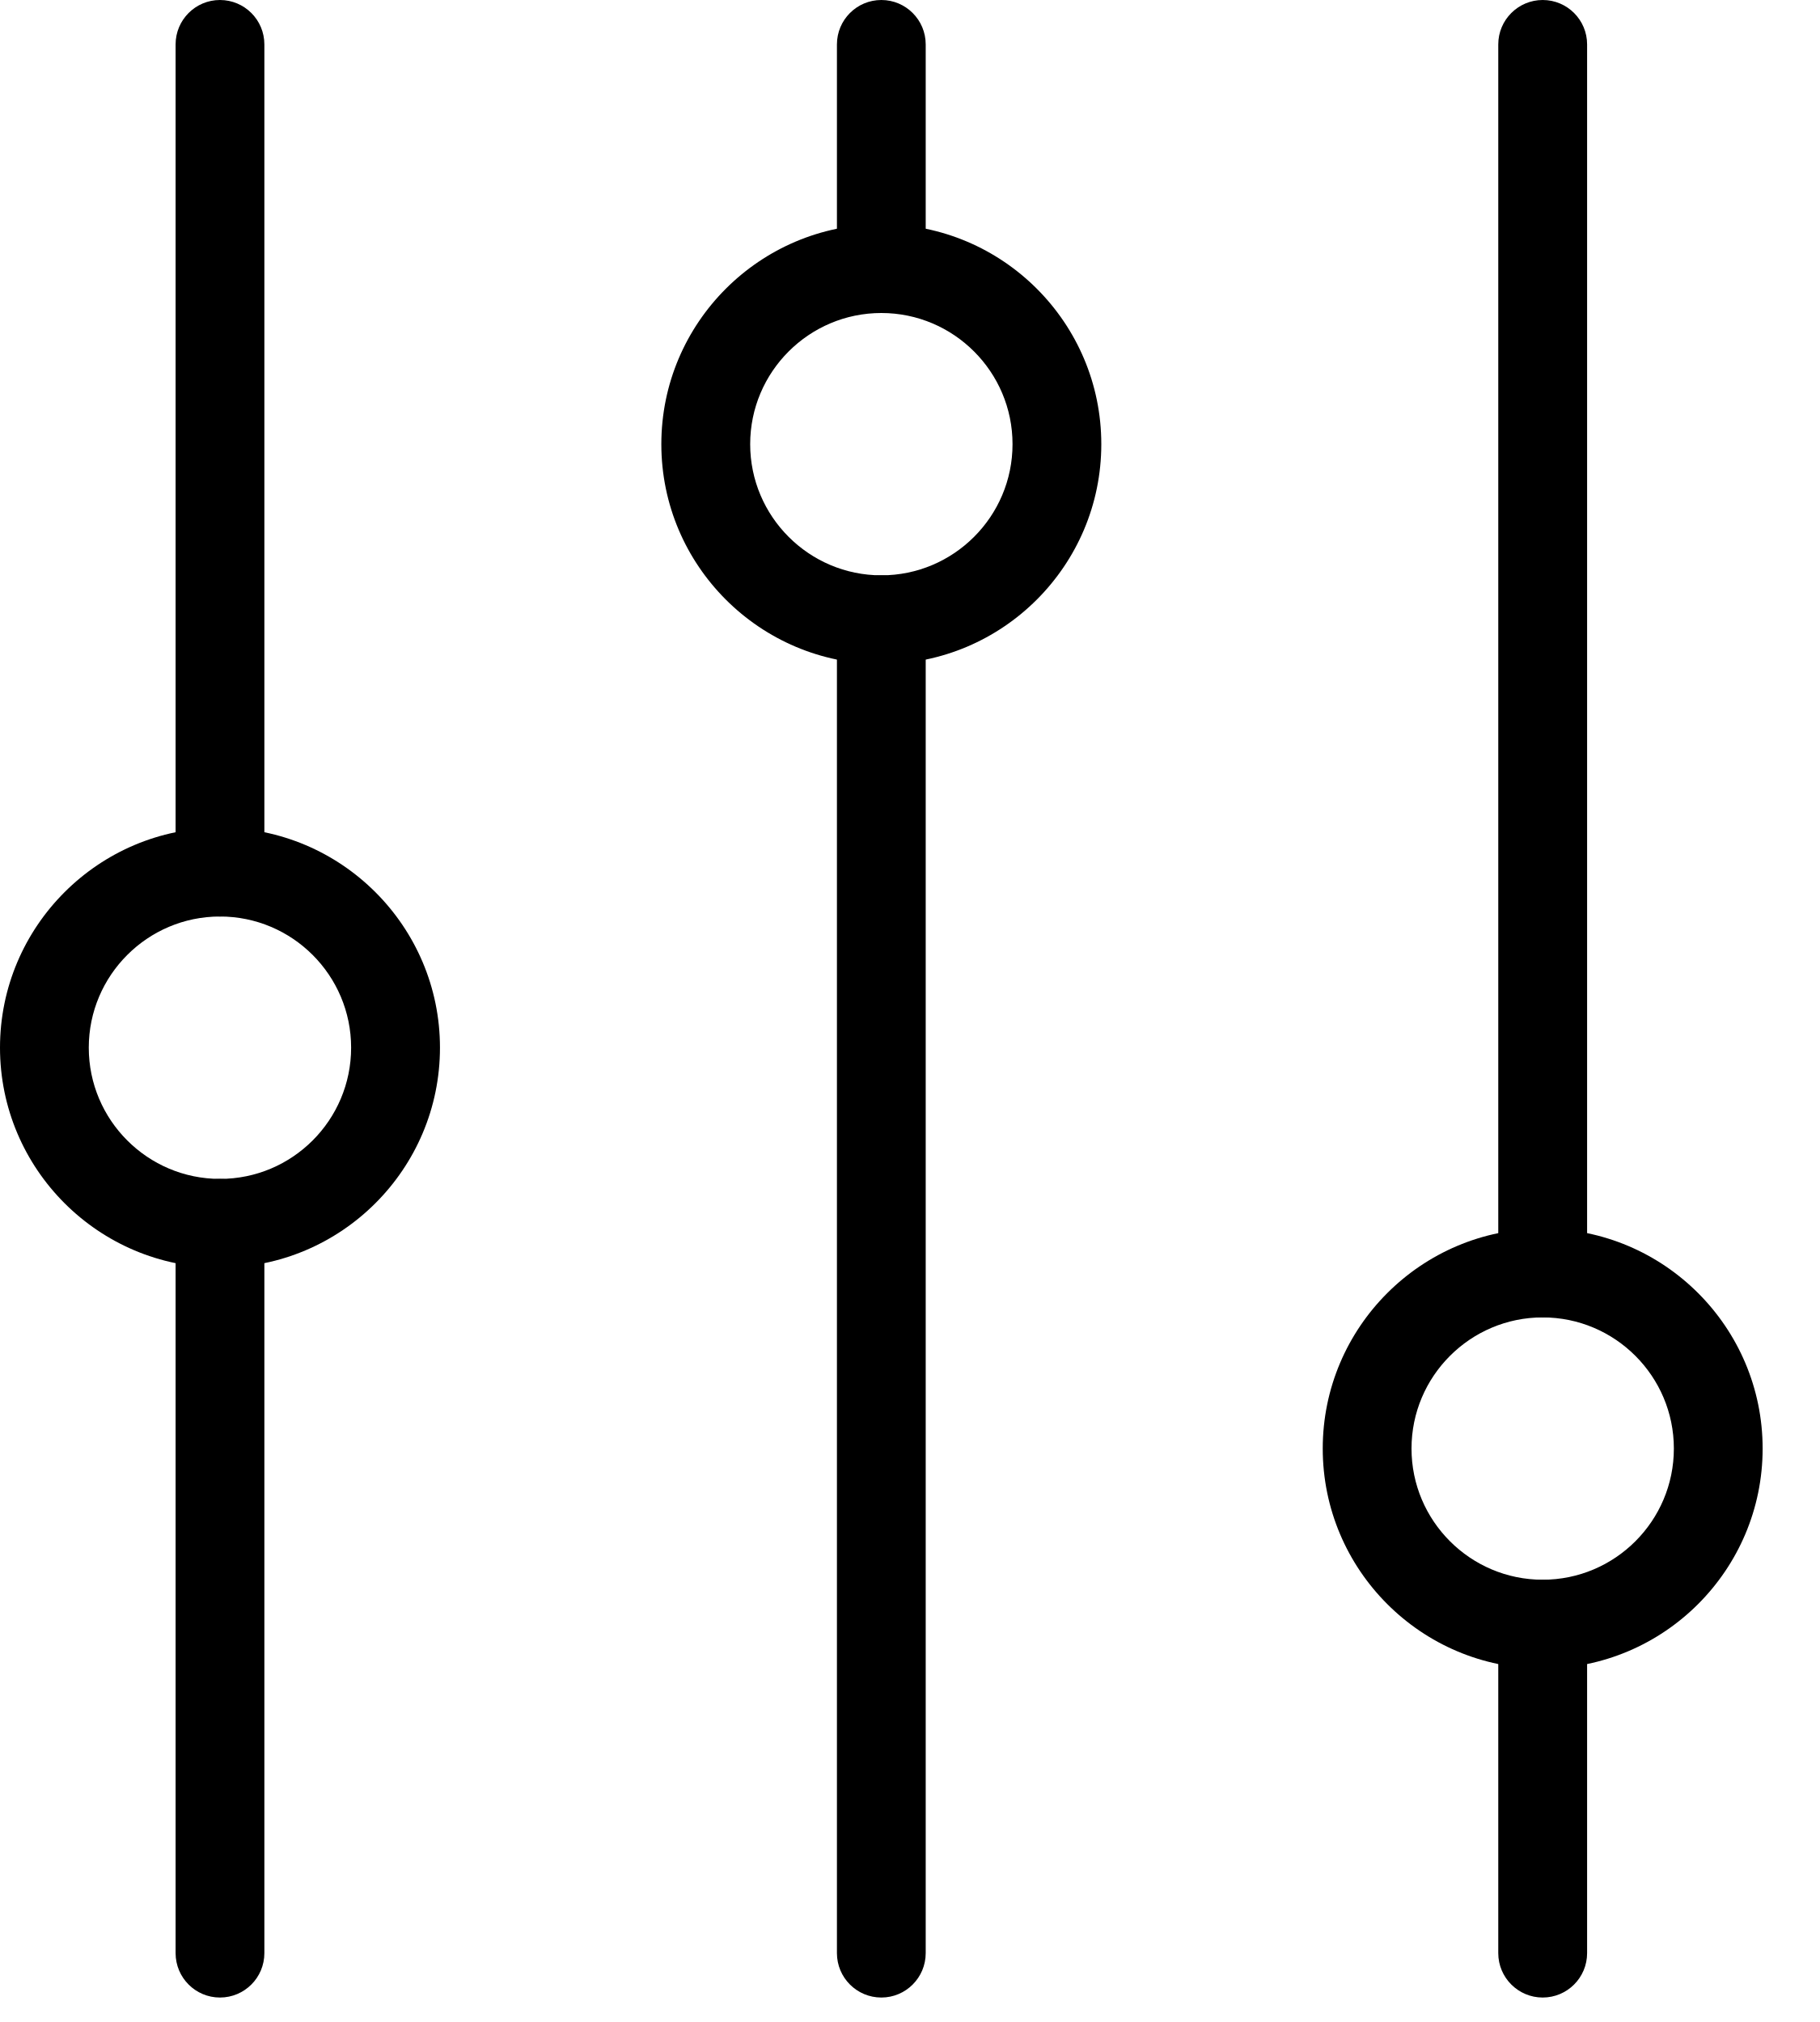
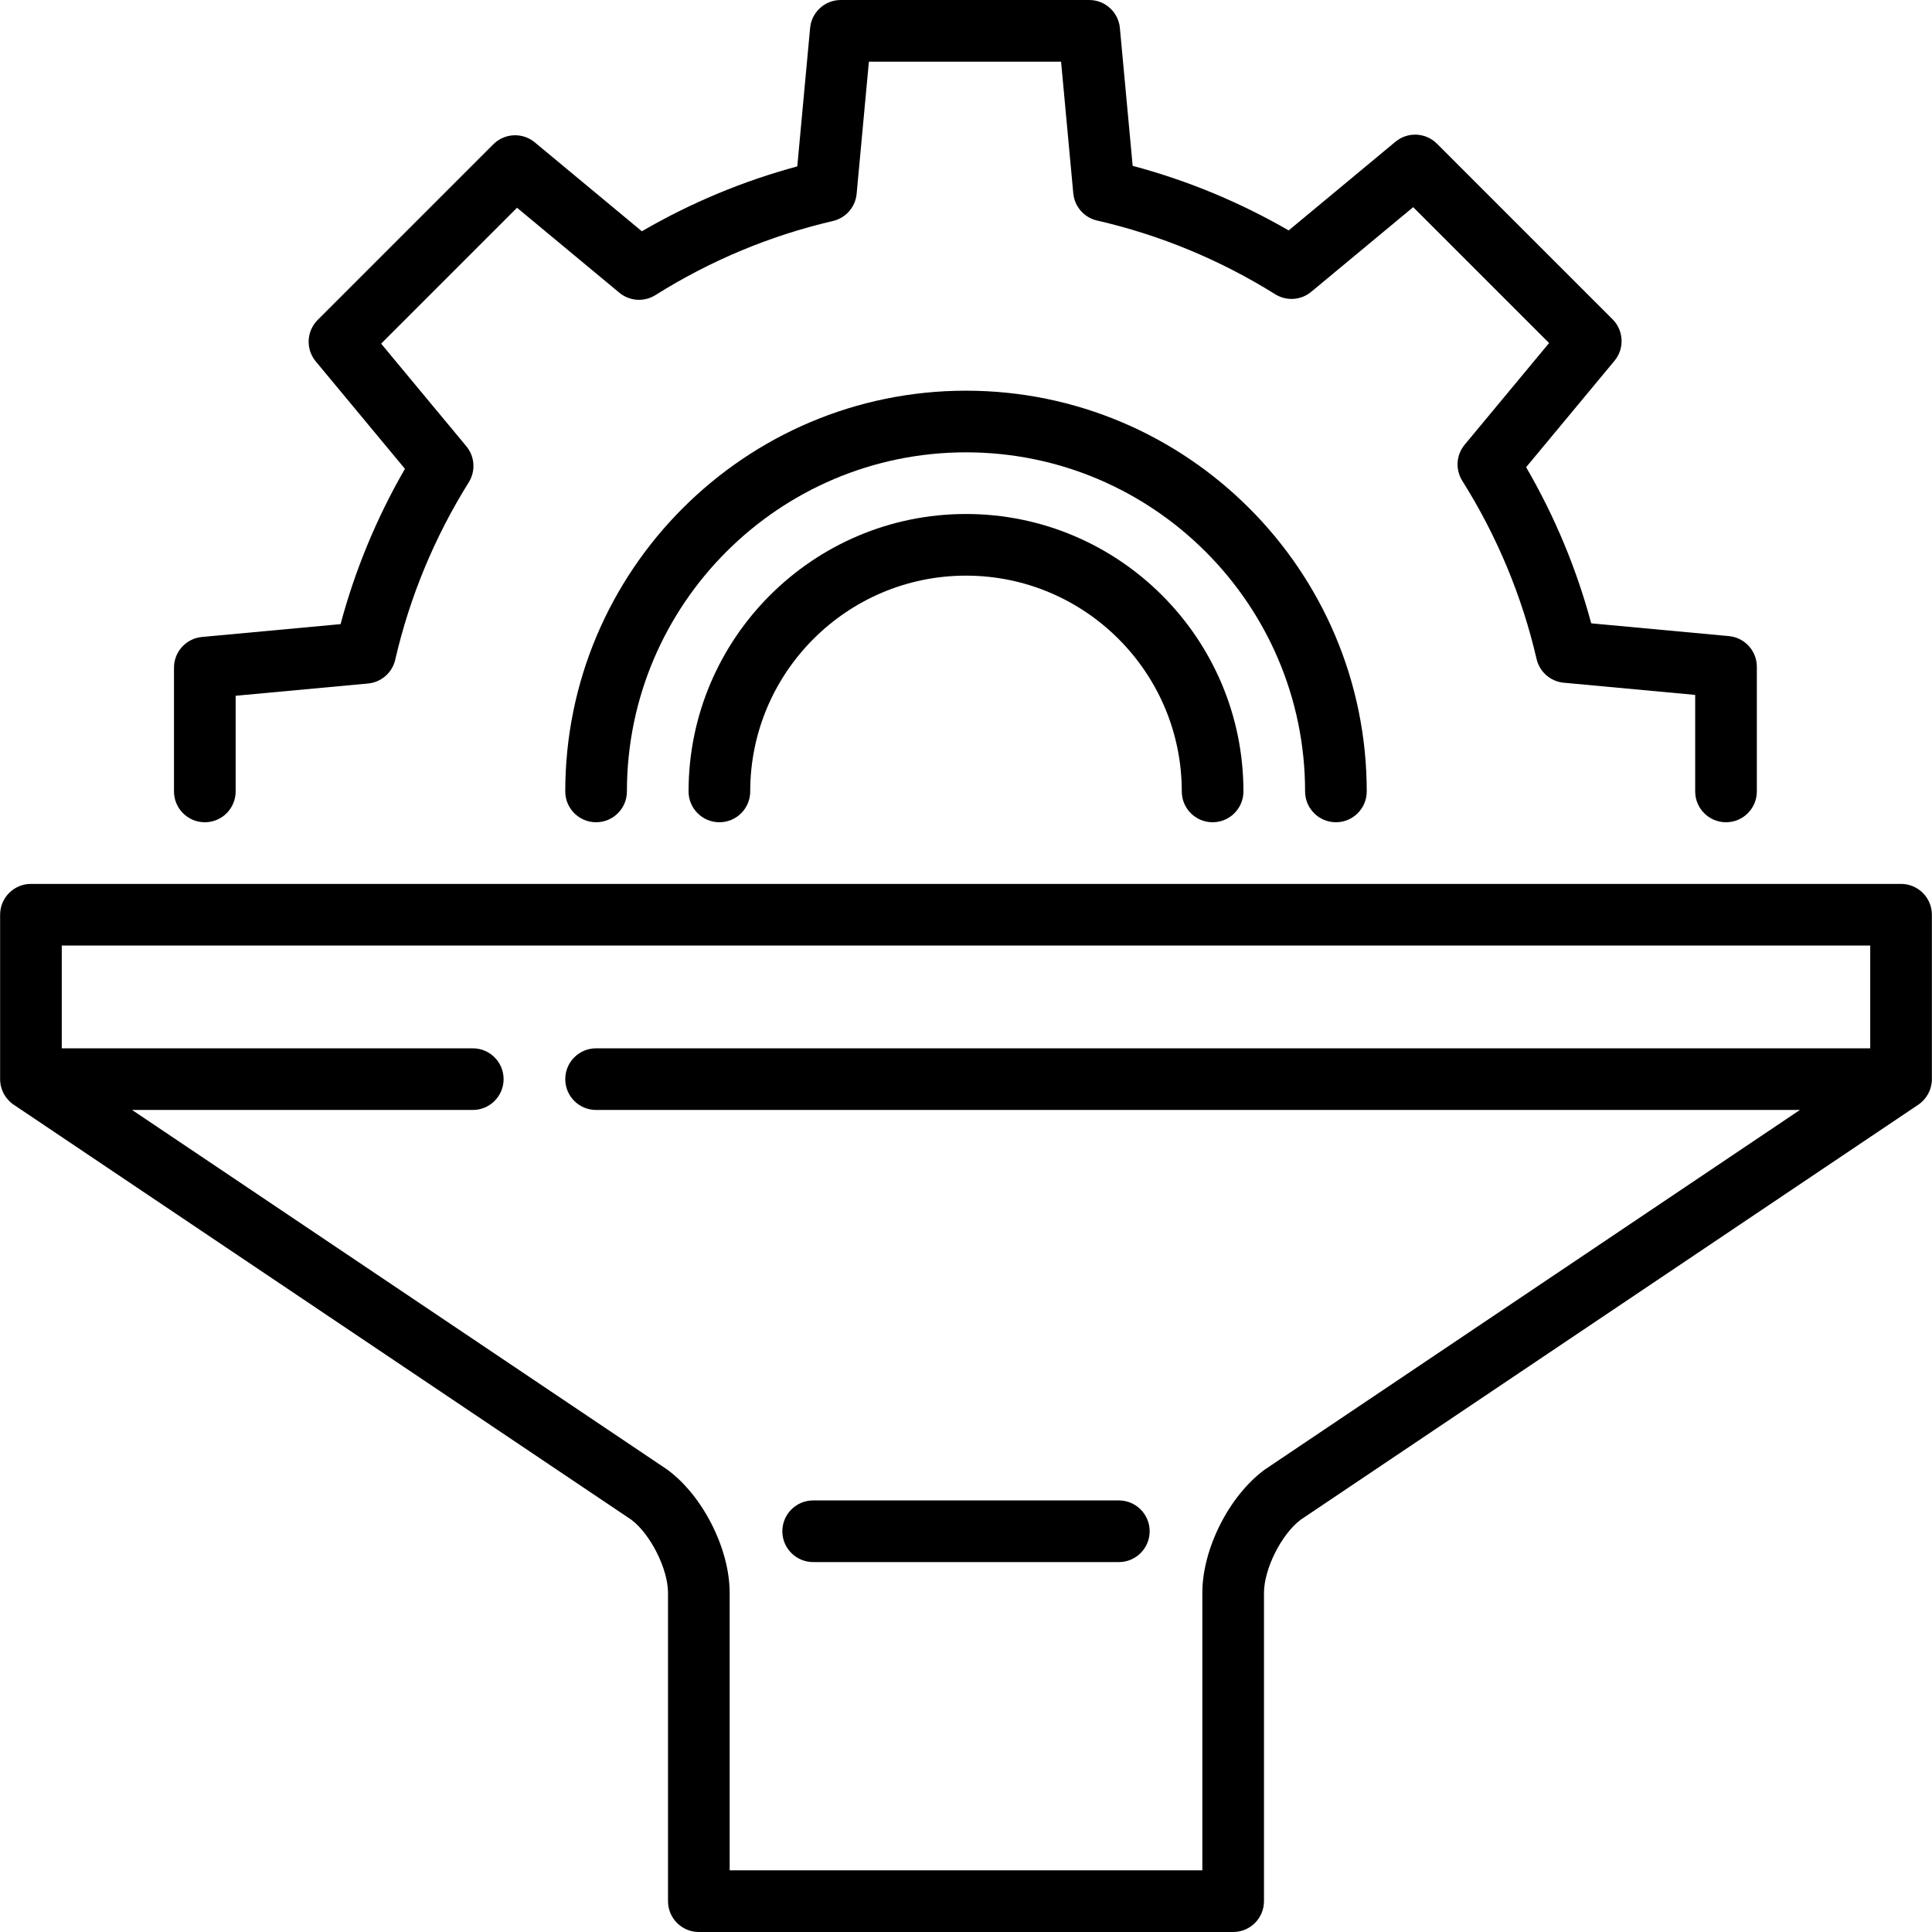
- <svg xmlns="http://www.w3.org/2000/svg" width="27" height="30" viewBox="0 0 27 30">
-   <path d="M3.263 29.637C2.9 29.637 2.605 29.342 2.605 28.978V18.149C2.605 17.786 2.9 17.491 3.263 17.491C3.627 17.491 3.922 17.786 3.922 18.149V28.978C3.922 29.342 3.627 29.637 3.263 29.637Z" />
-   <path d="M22.886 19.546C22.523 19.546 22.227 19.251 22.227 18.887V0.659C22.227 0.295 22.523 0 22.886 0C23.25 0 23.545 0.295 23.545 0.659V18.887C23.545 19.251 23.25 19.546 22.886 19.546Z" />
-   <path d="M13.075 29.637C12.711 29.637 12.416 29.342 12.416 28.978V9.195C12.416 8.831 12.711 8.536 13.075 8.536C13.438 8.536 13.733 8.831 13.733 9.195V28.978C13.733 29.342 13.438 29.637 13.075 29.637Z" />
-   <path d="M13.075 9.853C11.275 9.853 9.811 8.39 9.811 6.59C9.811 4.79 11.275 3.327 13.075 3.327C14.874 3.327 16.338 4.79 16.338 6.59C16.338 8.39 14.874 9.853 13.075 9.853ZM13.075 4.644C12.002 4.644 11.129 5.517 11.129 6.59C11.129 7.663 12.002 8.536 13.075 8.536C14.148 8.536 15.021 7.663 15.021 6.59C15.021 5.517 14.148 4.644 13.075 4.644Z" />
-   <path d="M3.263 18.808C1.464 18.808 0 17.344 0 15.544C0 13.745 1.464 12.281 3.263 12.281C5.063 12.281 6.527 13.745 6.527 15.544C6.527 17.344 5.063 18.808 3.263 18.808ZM3.263 13.598C2.19 13.598 1.317 14.471 1.317 15.544C1.317 16.618 2.19 17.491 3.263 17.491C4.337 17.491 5.209 16.618 5.209 15.544C5.209 14.471 4.337 13.598 3.263 13.598Z" />
-   <path d="M22.886 24.756C21.087 24.756 19.623 23.292 19.623 21.492C19.623 19.693 21.087 18.229 22.886 18.229C24.686 18.229 26.149 19.693 26.149 21.492C26.149 23.291 24.686 24.756 22.886 24.756ZM22.886 19.546C21.813 19.546 20.94 20.419 20.94 21.492C20.94 22.565 21.813 23.438 22.886 23.438C23.959 23.438 24.832 22.565 24.832 21.492C24.832 20.419 23.959 19.546 22.886 19.546Z" />
-   <path d="M3.263 13.598C2.9 13.598 2.605 13.303 2.605 12.94V0.659C2.605 0.295 2.9 0 3.263 0C3.627 0 3.922 0.295 3.922 0.659V12.94C3.922 13.304 3.627 13.598 3.263 13.598Z" />
-   <path d="M13.075 4.644C12.711 4.644 12.416 4.349 12.416 3.985V0.659C12.416 0.295 12.711 0 13.075 0C13.438 0 13.733 0.295 13.733 0.659V3.985C13.733 4.349 13.438 4.644 13.075 4.644Z" />
-   <path d="M22.886 29.637C22.523 29.637 22.227 29.342 22.227 28.978V24.097C22.227 23.733 22.523 23.438 22.886 23.438C23.25 23.438 23.545 23.733 23.545 24.097V28.978C23.545 29.342 23.25 29.637 22.886 29.637Z" />
+ <svg xmlns="http://www.w3.org/2000/svg" height="800px" width="800px" version="1.1" id="Layer_1" viewBox="0 0 512 512" xml:space="preserve">
+   <g>
+     <g>
+       <path d="M256,103.536c-58.559,0-106.2,47.641-106.2,106.2c0,4.512,3.657,8.169,8.169,8.169s8.169-3.658,8.169-8.169    c0-49.55,40.313-89.862,89.862-89.862c49.549,0,89.862,40.311,89.862,89.862c0,4.512,3.658,8.169,8.169,8.169    c4.513,0,8.169-3.658,8.169-8.169C362.2,151.177,314.559,103.536,256,103.536z" />
+     </g>
+   </g>
+   <g>
+     <g>
+       <path d="M256,136.213c-40.541,0-73.523,32.982-73.523,73.523c0,4.512,3.657,8.169,8.169,8.169s8.169-3.658,8.169-8.169    c0-31.532,25.654-57.185,57.185-57.185s57.185,25.653,57.185,57.185c0,4.512,3.657,8.169,8.169,8.169    c4.513,0,8.169-3.658,8.169-8.169C329.523,169.195,296.541,136.213,256,136.213z" />
+     </g>
+   </g>
+   <g>
+     <g>
+       <path d="M503.801,234.245H8.199c-4.513,0-8.169,3.658-8.169,8.169v43.569c0,2.721,1.354,5.263,3.612,6.781L167.331,402.76    c5.092,3.857,9.699,13.038,9.699,19.379v81.693c0,4.512,3.656,8.169,8.169,8.169h141.6c4.513,0,8.169-3.658,8.169-8.169v-81.693    c0-6.34,4.606-15.522,9.699-19.379l163.691-109.995c2.258-1.517,3.612-4.06,3.612-6.781v-43.569    C511.97,237.903,508.313,234.245,503.801,234.245z M495.632,277.815H157.969c-4.513,0-8.169,3.658-8.169,8.169    s3.657,8.169,8.169,8.169h319.028l-141.61,95.159c-0.1,0.068-0.199,0.137-0.296,0.209c-9.383,6.93-16.458,20.951-16.458,32.616    v73.523H193.37v-73.523c0-11.665-7.076-25.686-16.458-32.616c-0.098-0.072-0.197-0.142-0.296-0.209L35.003,294.153h90.289    c4.513,0,8.169-3.658,8.169-8.169s-3.657-8.169-8.169-8.169H16.368v-27.231h479.263V277.815z" />
+     </g>
+   </g>
+   <g>
+     <g>
+       <path d="M296.504,397.63h-81.006c-4.513,0-8.169,3.658-8.169,8.169c0,4.512,3.657,8.169,8.169,8.169h81.006    c4.513,0,8.169-3.658,8.169-8.169C304.674,401.288,301.016,397.63,296.504,397.63z" />
+     </g>
+   </g>
+   <g>
+     <g>
+       <path d="M458.171,168.573l-36.481-3.382c-3.895-14.477-9.68-28.351-17.251-41.376l23.416-28.2    c2.696-3.246,2.475-8.011-0.509-10.995l-46.545-46.545c-2.983-2.983-7.749-3.206-10.996-0.509L341.51,61.063    c-13.017-7.52-26.88-13.258-41.343-17.113l-3.386-36.534C296.391,3.213,292.866,0,288.647,0h-65.826    c-4.22,0-7.745,3.213-8.134,7.416l-3.401,36.68c-14.413,3.894-28.222,9.657-41.187,17.193L141.73,37.731    c-3.247-2.697-8.011-2.475-10.996,0.509L84.189,84.785c-2.983,2.983-3.203,7.749-0.509,10.995l23.634,28.465    c-7.486,12.964-13.206,26.763-17.059,41.156l-36.728,3.404c-4.201,0.389-7.416,3.915-7.416,8.134v32.798    c0.001,4.513,3.658,8.17,8.17,8.17s8.169-3.658,8.169-8.169v-25.352l35.083-3.251c3.51-0.325,6.415-2.864,7.206-6.298    c3.835-16.632,10.393-32.454,19.49-47.028c1.865-2.988,1.606-6.835-0.645-9.544l-22.579-27.193l36.013-36.013l27.111,22.511    c2.717,2.256,6.576,2.511,9.563,0.633c14.566-9.15,30.394-15.758,47.046-19.64c3.426-0.798,5.955-3.7,6.279-7.202l3.247-35.022    h50.931l3.235,34.896c0.326,3.513,2.869,6.419,6.307,7.209c16.7,3.833,32.582,10.405,47.205,19.535    c2.986,1.866,6.834,1.607,9.545-0.645l27.023-22.438l36.013,36.013l-22.371,26.941c-2.255,2.717-2.511,6.575-0.632,9.565    c9.189,14.625,15.814,30.514,19.69,47.225c0.795,3.429,3.699,5.964,7.203,6.287l34.829,3.229v25.582    c0,4.512,3.657,8.169,8.169,8.169s8.169-3.658,8.169-8.169v-33.029C465.586,172.488,462.373,168.963,458.171,168.573z" />
+     </g>
+   </g>
</svg>
